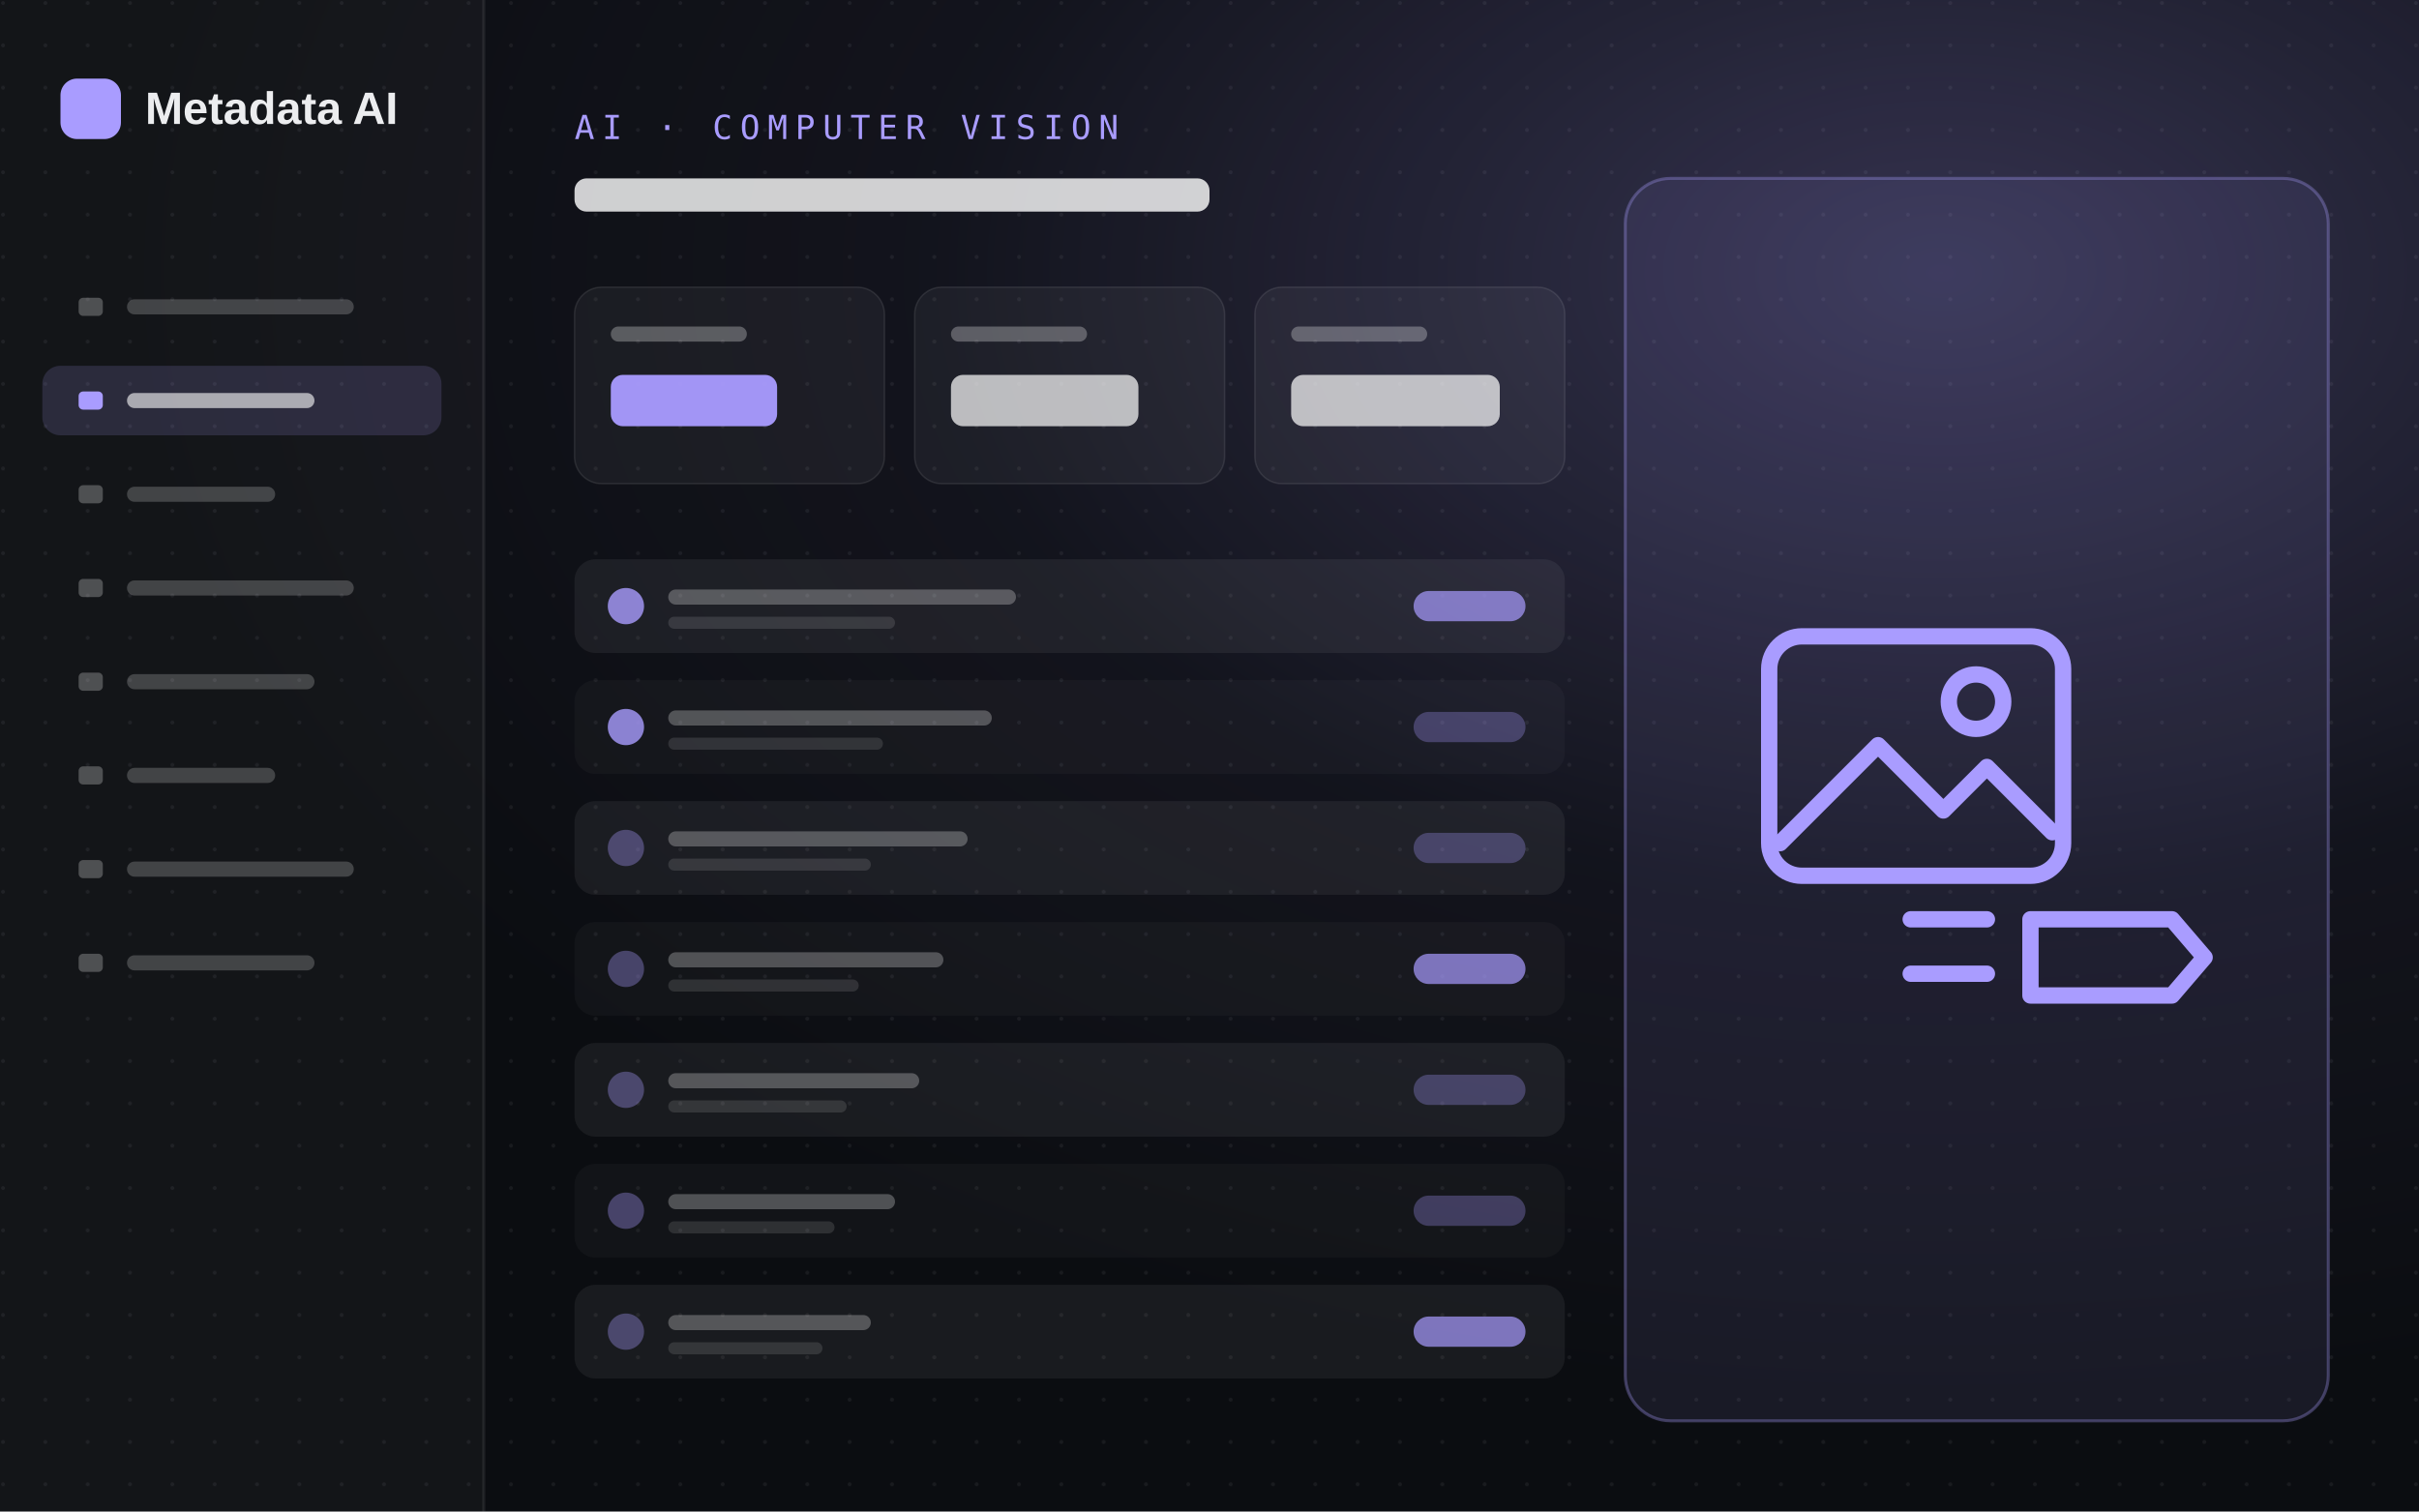
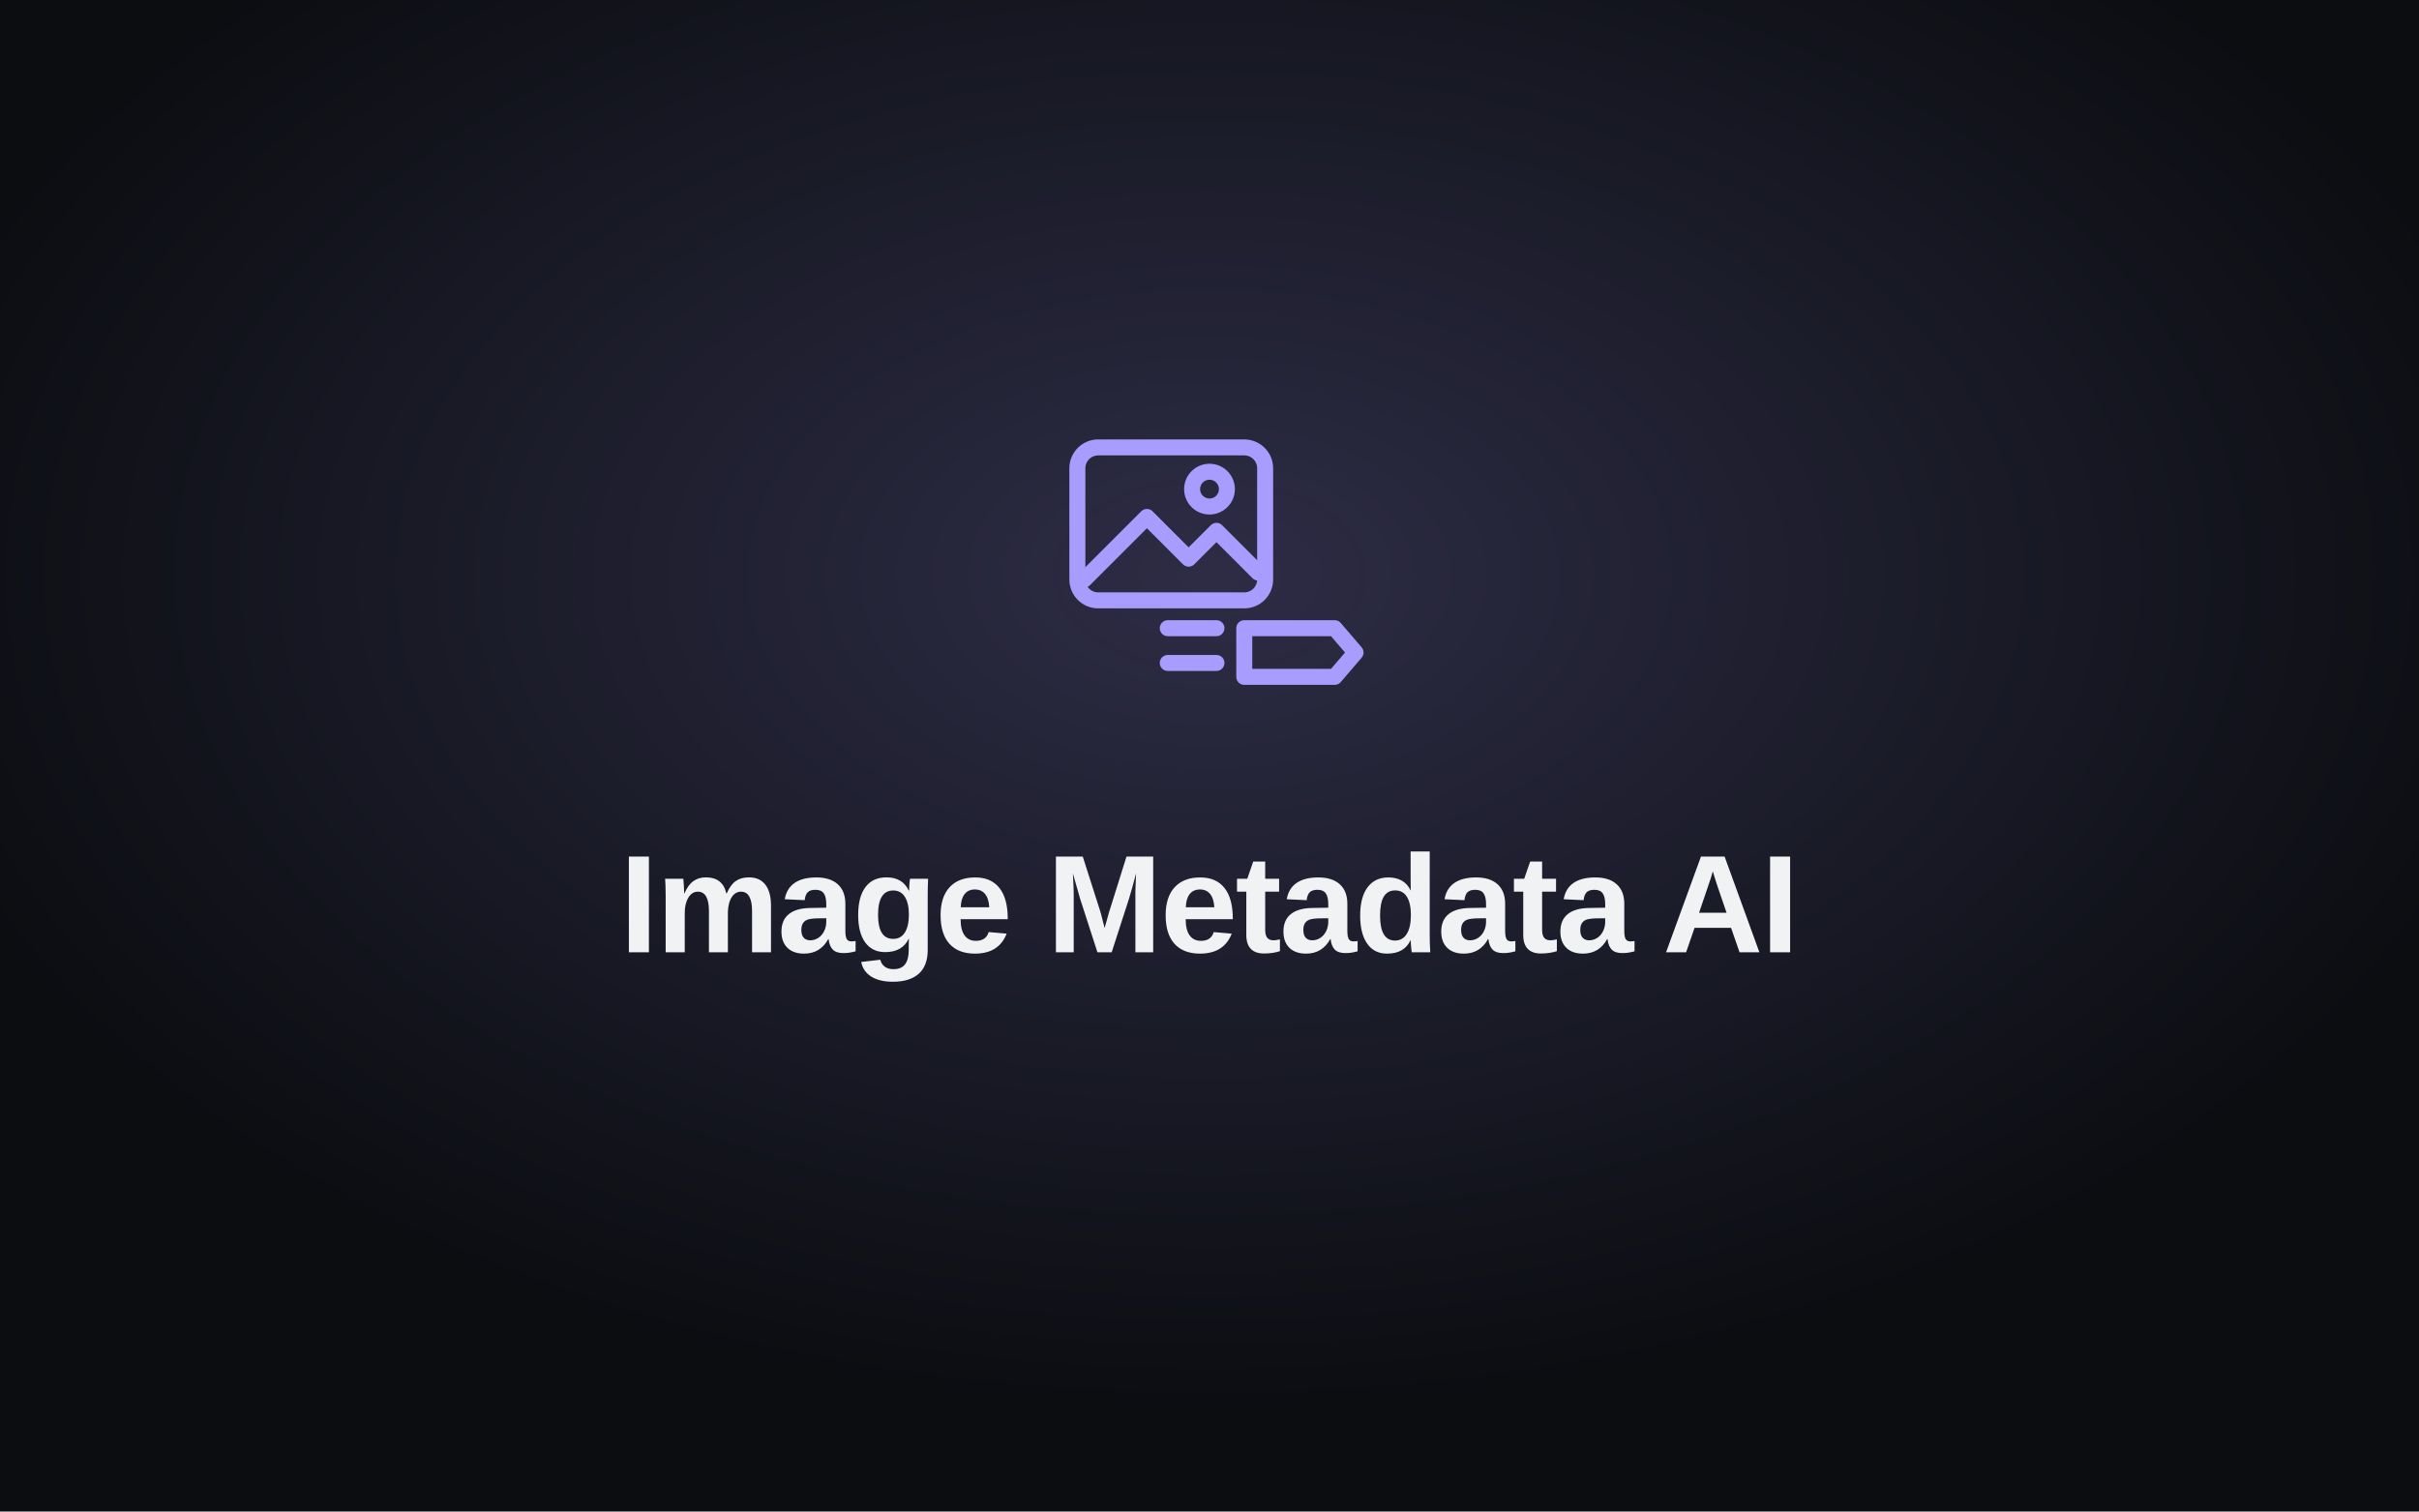
<svg xmlns="http://www.w3.org/2000/svg" viewBox="0 0 1600 1000" width="1600" height="1000">
  <defs>
-     <radialGradient id="g" cx="80%" cy="18%" r="75%">
-       <stop offset="0" stop-color="#A99CFF" stop-opacity=".26" />
-       <stop offset=".55" stop-color="#A99CFF" stop-opacity=".05" />
+     <radialGradient id="g" cx="50%" cy="38%" r="55%">
+       <stop offset="0" stop-color="#A99CFF" stop-opacity=".22" />
      <stop offset="1" stop-color="#A99CFF" stop-opacity="0" />
    </radialGradient>
-     <pattern id="d" width="28" height="28" patternUnits="userSpaceOnUse">
-       <circle cx="2" cy="2" r="1.3" fill="#FFFFFF" fill-opacity=".06" />
-     </pattern>
-     <linearGradient id="s" x1="0" y1="0" x2="0" y2="1">
-       <stop offset="0" stop-color="#1A1E26" />
-       <stop offset="1" stop-color="#12151B" />
-     </linearGradient>
  </defs>
  <rect width="100%" height="100%" fill="#0B0D11" />
-   <rect width="100%" height="100%" fill="url(#d)" />
  <rect width="100%" height="100%" fill="url(#g)" />
-   <rect x="0" y="0" width="320" height="1000" fill="#FFFFFF" fill-opacity=".035" />
-   <path d="M320 0 V1000" stroke="#FFFFFF" stroke-opacity=".08" stroke-width="2" />
-   <rect x="40" y="52" width="40" height="40" rx="11" fill="#A99CFF" />
-   <text x="96" y="82" font-family="Segoe UI, Arial, sans-serif" font-weight="700" font-size="30" fill="#ECEDEF">Metadata AI</text>
-   <rect x="52" y="197" width="16" height="12" rx="3" fill="#FFFFFF" fill-opacity="0.25" />
-   <rect x="84" y="198" width="150" height="10" rx="5" fill="#FFFFFF" fill-opacity="0.2" />
-   <rect x="28" y="242" width="264" height="46" rx="12" fill="#A99CFF" fill-opacity=".16" />
-   <rect x="52" y="259" width="16" height="12" rx="3" fill="#A99CFF" fill-opacity="1" />
-   <rect x="84" y="260" width="124" height="10" rx="5" fill="#FFFFFF" fill-opacity="0.6" />
-   <rect x="52" y="321" width="16" height="12" rx="3" fill="#FFFFFF" fill-opacity="0.25" />
-   <rect x="84" y="322" width="98" height="10" rx="5" fill="#FFFFFF" fill-opacity="0.2" />
-   <rect x="52" y="383" width="16" height="12" rx="3" fill="#FFFFFF" fill-opacity="0.25" />
-   <rect x="84" y="384" width="150" height="10" rx="5" fill="#FFFFFF" fill-opacity="0.2" />
-   <rect x="52" y="445" width="16" height="12" rx="3" fill="#FFFFFF" fill-opacity="0.25" />
-   <rect x="84" y="446" width="124" height="10" rx="5" fill="#FFFFFF" fill-opacity="0.2" />
-   <rect x="52" y="507" width="16" height="12" rx="3" fill="#FFFFFF" fill-opacity="0.25" />
-   <rect x="84" y="508" width="98" height="10" rx="5" fill="#FFFFFF" fill-opacity="0.2" />
-   <rect x="52" y="569" width="16" height="12" rx="3" fill="#FFFFFF" fill-opacity="0.25" />
-   <rect x="84" y="570" width="150" height="10" rx="5" fill="#FFFFFF" fill-opacity="0.2" />
-   <rect x="52" y="631" width="16" height="12" rx="3" fill="#FFFFFF" fill-opacity="0.25" />
-   <rect x="84" y="632" width="124" height="10" rx="5" fill="#FFFFFF" fill-opacity="0.2" />
-   <text x="380" y="92" font-family="Consolas, monospace" font-size="22" letter-spacing="5" fill="#A99CFF">AI · COMPUTER VISION</text>
-   <rect x="380" y="118" width="420" height="22" rx="8" fill="#FFFFFF" fill-opacity=".8" />
-   <rect x="380" y="190" width="205" height="130" rx="18" fill="#FFFFFF" fill-opacity=".05" stroke="#FFFFFF" stroke-opacity=".09" />
-   <rect x="404" y="216" width="90" height="10" rx="5" fill="#FFFFFF" fill-opacity=".28" />
-   <rect x="404" y="248" width="110" height="34" rx="8" fill="#A99CFF" fill-opacity="0.95" />
-   <rect x="605" y="190" width="205" height="130" rx="18" fill="#FFFFFF" fill-opacity=".05" stroke="#FFFFFF" stroke-opacity=".09" />
-   <rect x="629" y="216" width="90" height="10" rx="5" fill="#FFFFFF" fill-opacity=".28" />
-   <rect x="629" y="248" width="124" height="34" rx="8" fill="#FFFFFF" fill-opacity="0.7" />
-   <rect x="830" y="190" width="205" height="130" rx="18" fill="#FFFFFF" fill-opacity=".05" stroke="#FFFFFF" stroke-opacity=".09" />
-   <rect x="854" y="216" width="90" height="10" rx="5" fill="#FFFFFF" fill-opacity=".28" />
-   <rect x="854" y="248" width="138" height="34" rx="8" fill="#FFFFFF" fill-opacity="0.7" />
-   <rect x="380" y="370" width="655" height="62" rx="14" fill="#FFFFFF" fill-opacity="0.06" />
-   <circle cx="414" cy="401" r="12" fill="#A99CFF" fill-opacity="0.8" />
-   <rect x="442" y="390" width="230" height="10" rx="5" fill="#FFFFFF" fill-opacity=".26" />
-   <rect x="442" y="408" width="150" height="8" rx="4" fill="#FFFFFF" fill-opacity=".12" />
-   <rect x="935" y="391" width="74" height="20" rx="10" fill="#A99CFF" fill-opacity="0.7" />
-   <rect x="380" y="450" width="655" height="62" rx="14" fill="#FFFFFF" fill-opacity="0.03" />
-   <circle cx="414" cy="481" r="12" fill="#A99CFF" fill-opacity="0.8" />
-   <rect x="442" y="470" width="214" height="10" rx="5" fill="#FFFFFF" fill-opacity=".26" />
-   <rect x="442" y="488" width="142" height="8" rx="4" fill="#FFFFFF" fill-opacity=".12" />
-   <rect x="935" y="471" width="74" height="20" rx="10" fill="#A99CFF" fill-opacity="0.3" />
-   <rect x="380" y="530" width="655" height="62" rx="14" fill="#FFFFFF" fill-opacity="0.06" />
-   <circle cx="414" cy="561" r="12" fill="#A99CFF" fill-opacity="0.35" />
-   <rect x="442" y="550" width="198" height="10" rx="5" fill="#FFFFFF" fill-opacity=".26" />
-   <rect x="442" y="568" width="134" height="8" rx="4" fill="#FFFFFF" fill-opacity=".12" />
-   <rect x="935" y="551" width="74" height="20" rx="10" fill="#A99CFF" fill-opacity="0.3" />
-   <rect x="380" y="610" width="655" height="62" rx="14" fill="#FFFFFF" fill-opacity="0.03" />
-   <circle cx="414" cy="641" r="12" fill="#A99CFF" fill-opacity="0.35" />
-   <rect x="442" y="630" width="182" height="10" rx="5" fill="#FFFFFF" fill-opacity=".26" />
-   <rect x="442" y="648" width="126" height="8" rx="4" fill="#FFFFFF" fill-opacity=".12" />
-   <rect x="935" y="631" width="74" height="20" rx="10" fill="#A99CFF" fill-opacity="0.7" />
-   <rect x="380" y="690" width="655" height="62" rx="14" fill="#FFFFFF" fill-opacity="0.06" />
-   <circle cx="414" cy="721" r="12" fill="#A99CFF" fill-opacity="0.35" />
-   <rect x="442" y="710" width="166" height="10" rx="5" fill="#FFFFFF" fill-opacity=".26" />
-   <rect x="442" y="728" width="118" height="8" rx="4" fill="#FFFFFF" fill-opacity=".12" />
-   <rect x="935" y="711" width="74" height="20" rx="10" fill="#A99CFF" fill-opacity="0.3" />
-   <rect x="380" y="770" width="655" height="62" rx="14" fill="#FFFFFF" fill-opacity="0.03" />
-   <circle cx="414" cy="801" r="12" fill="#A99CFF" fill-opacity="0.35" />
-   <rect x="442" y="790" width="150" height="10" rx="5" fill="#FFFFFF" fill-opacity=".26" />
-   <rect x="442" y="808" width="110" height="8" rx="4" fill="#FFFFFF" fill-opacity=".12" />
-   <rect x="935" y="791" width="74" height="20" rx="10" fill="#A99CFF" fill-opacity="0.3" />
-   <rect x="380" y="850" width="655" height="62" rx="14" fill="#FFFFFF" fill-opacity="0.06" />
-   <circle cx="414" cy="881" r="12" fill="#A99CFF" fill-opacity="0.35" />
-   <rect x="442" y="870" width="134" height="10" rx="5" fill="#FFFFFF" fill-opacity=".26" />
-   <rect x="442" y="888" width="102" height="8" rx="4" fill="#FFFFFF" fill-opacity=".12" />
-   <rect x="935" y="871" width="74" height="20" rx="10" fill="#A99CFF" fill-opacity="0.7" />
-   <rect x="1075" y="118" width="465" height="822" rx="30" fill="#A99CFF" fill-opacity=".09" stroke="#A99CFF" stroke-opacity=".32" stroke-width="2" />
-   <g transform="translate(1127 349) scale(3.6)" fill="none" stroke="#A99CFF" stroke-width="3.0" stroke-linecap="round" stroke-linejoin="round">
+   <g transform="translate(685.0 250) scale(2.3)" fill="none" stroke="#A99CFF" stroke-width="4.6" stroke-linecap="round" stroke-linejoin="round">
    <rect x="12" y="20" width="54" height="44" rx="6" />
    <path d="M14 58 L32 40 L44 52 L52 44 L64 56" />
    <circle cx="50" cy="32" r="5" />
    <path d="M60 72 h26 l6 7-6 7 H60z" />
    <path d="M38 72 h14 M38 82 h14" />
  </g>
+   <text x="800.0" y="630" text-anchor="middle" font-family="Segoe UI, Arial, sans-serif" font-weight="700" font-size="92" letter-spacing="-1.5" fill="#F1F2F4">Image Metadata AI</text>
</svg>
